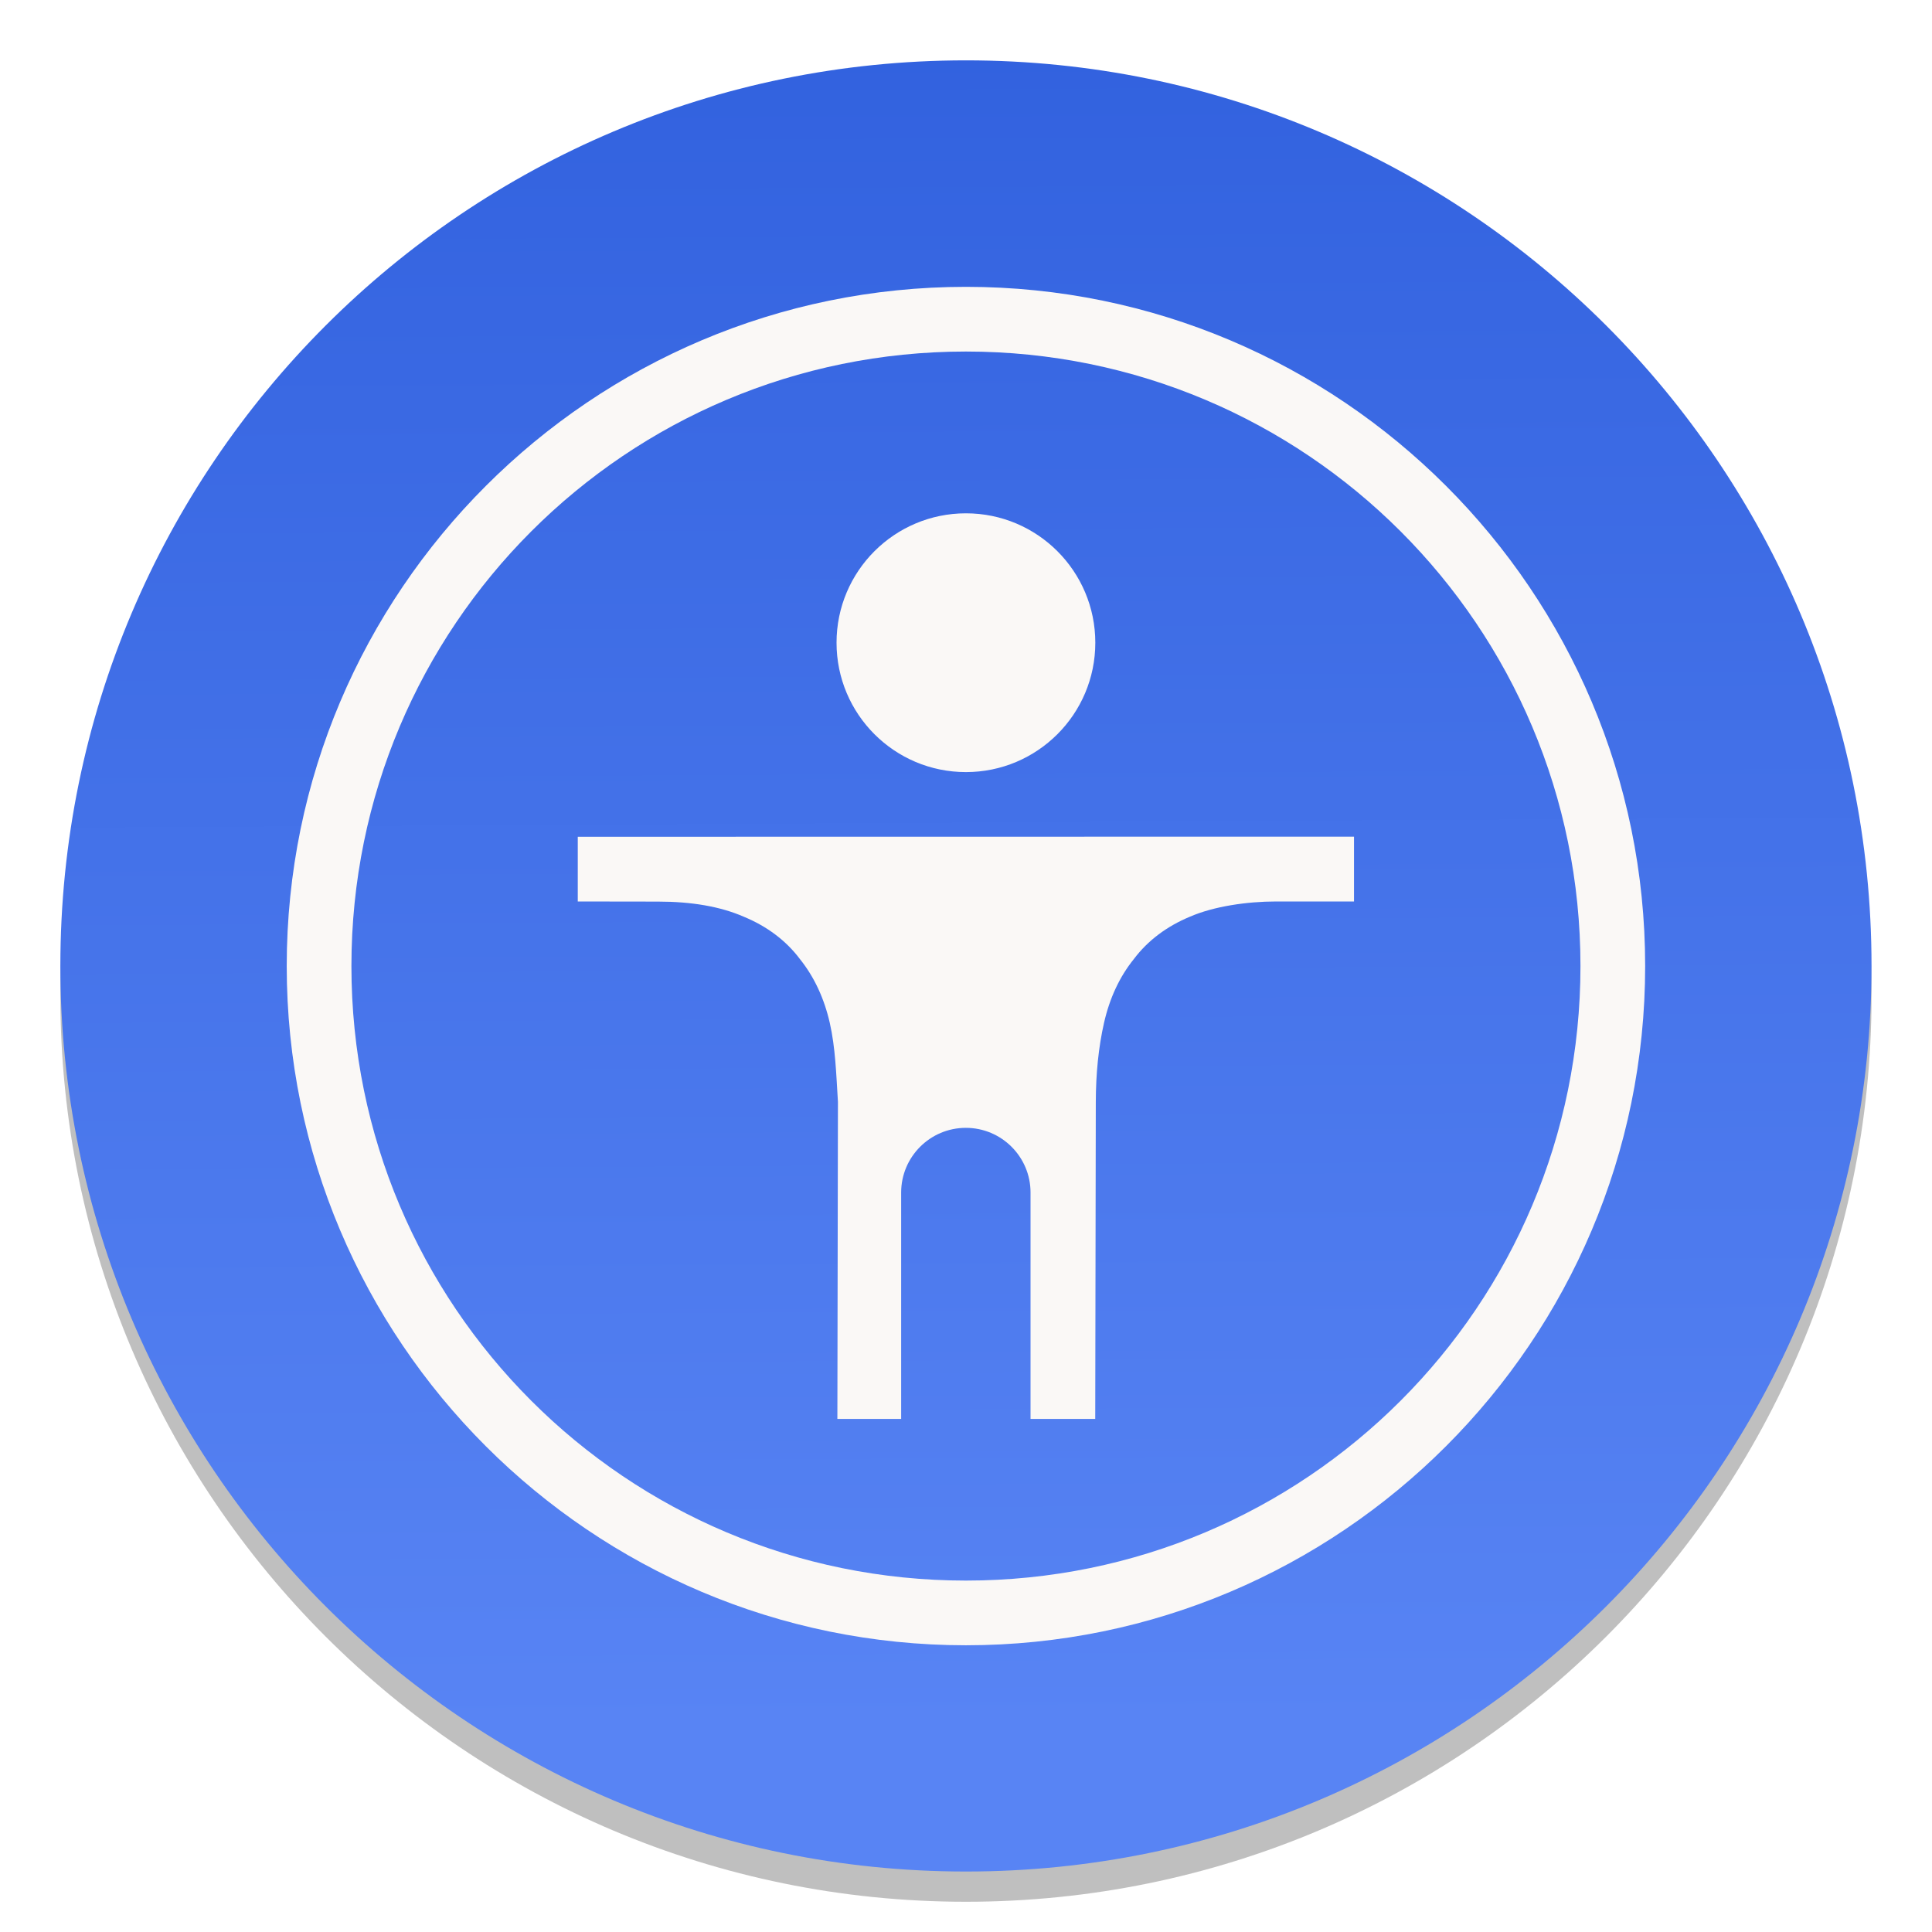
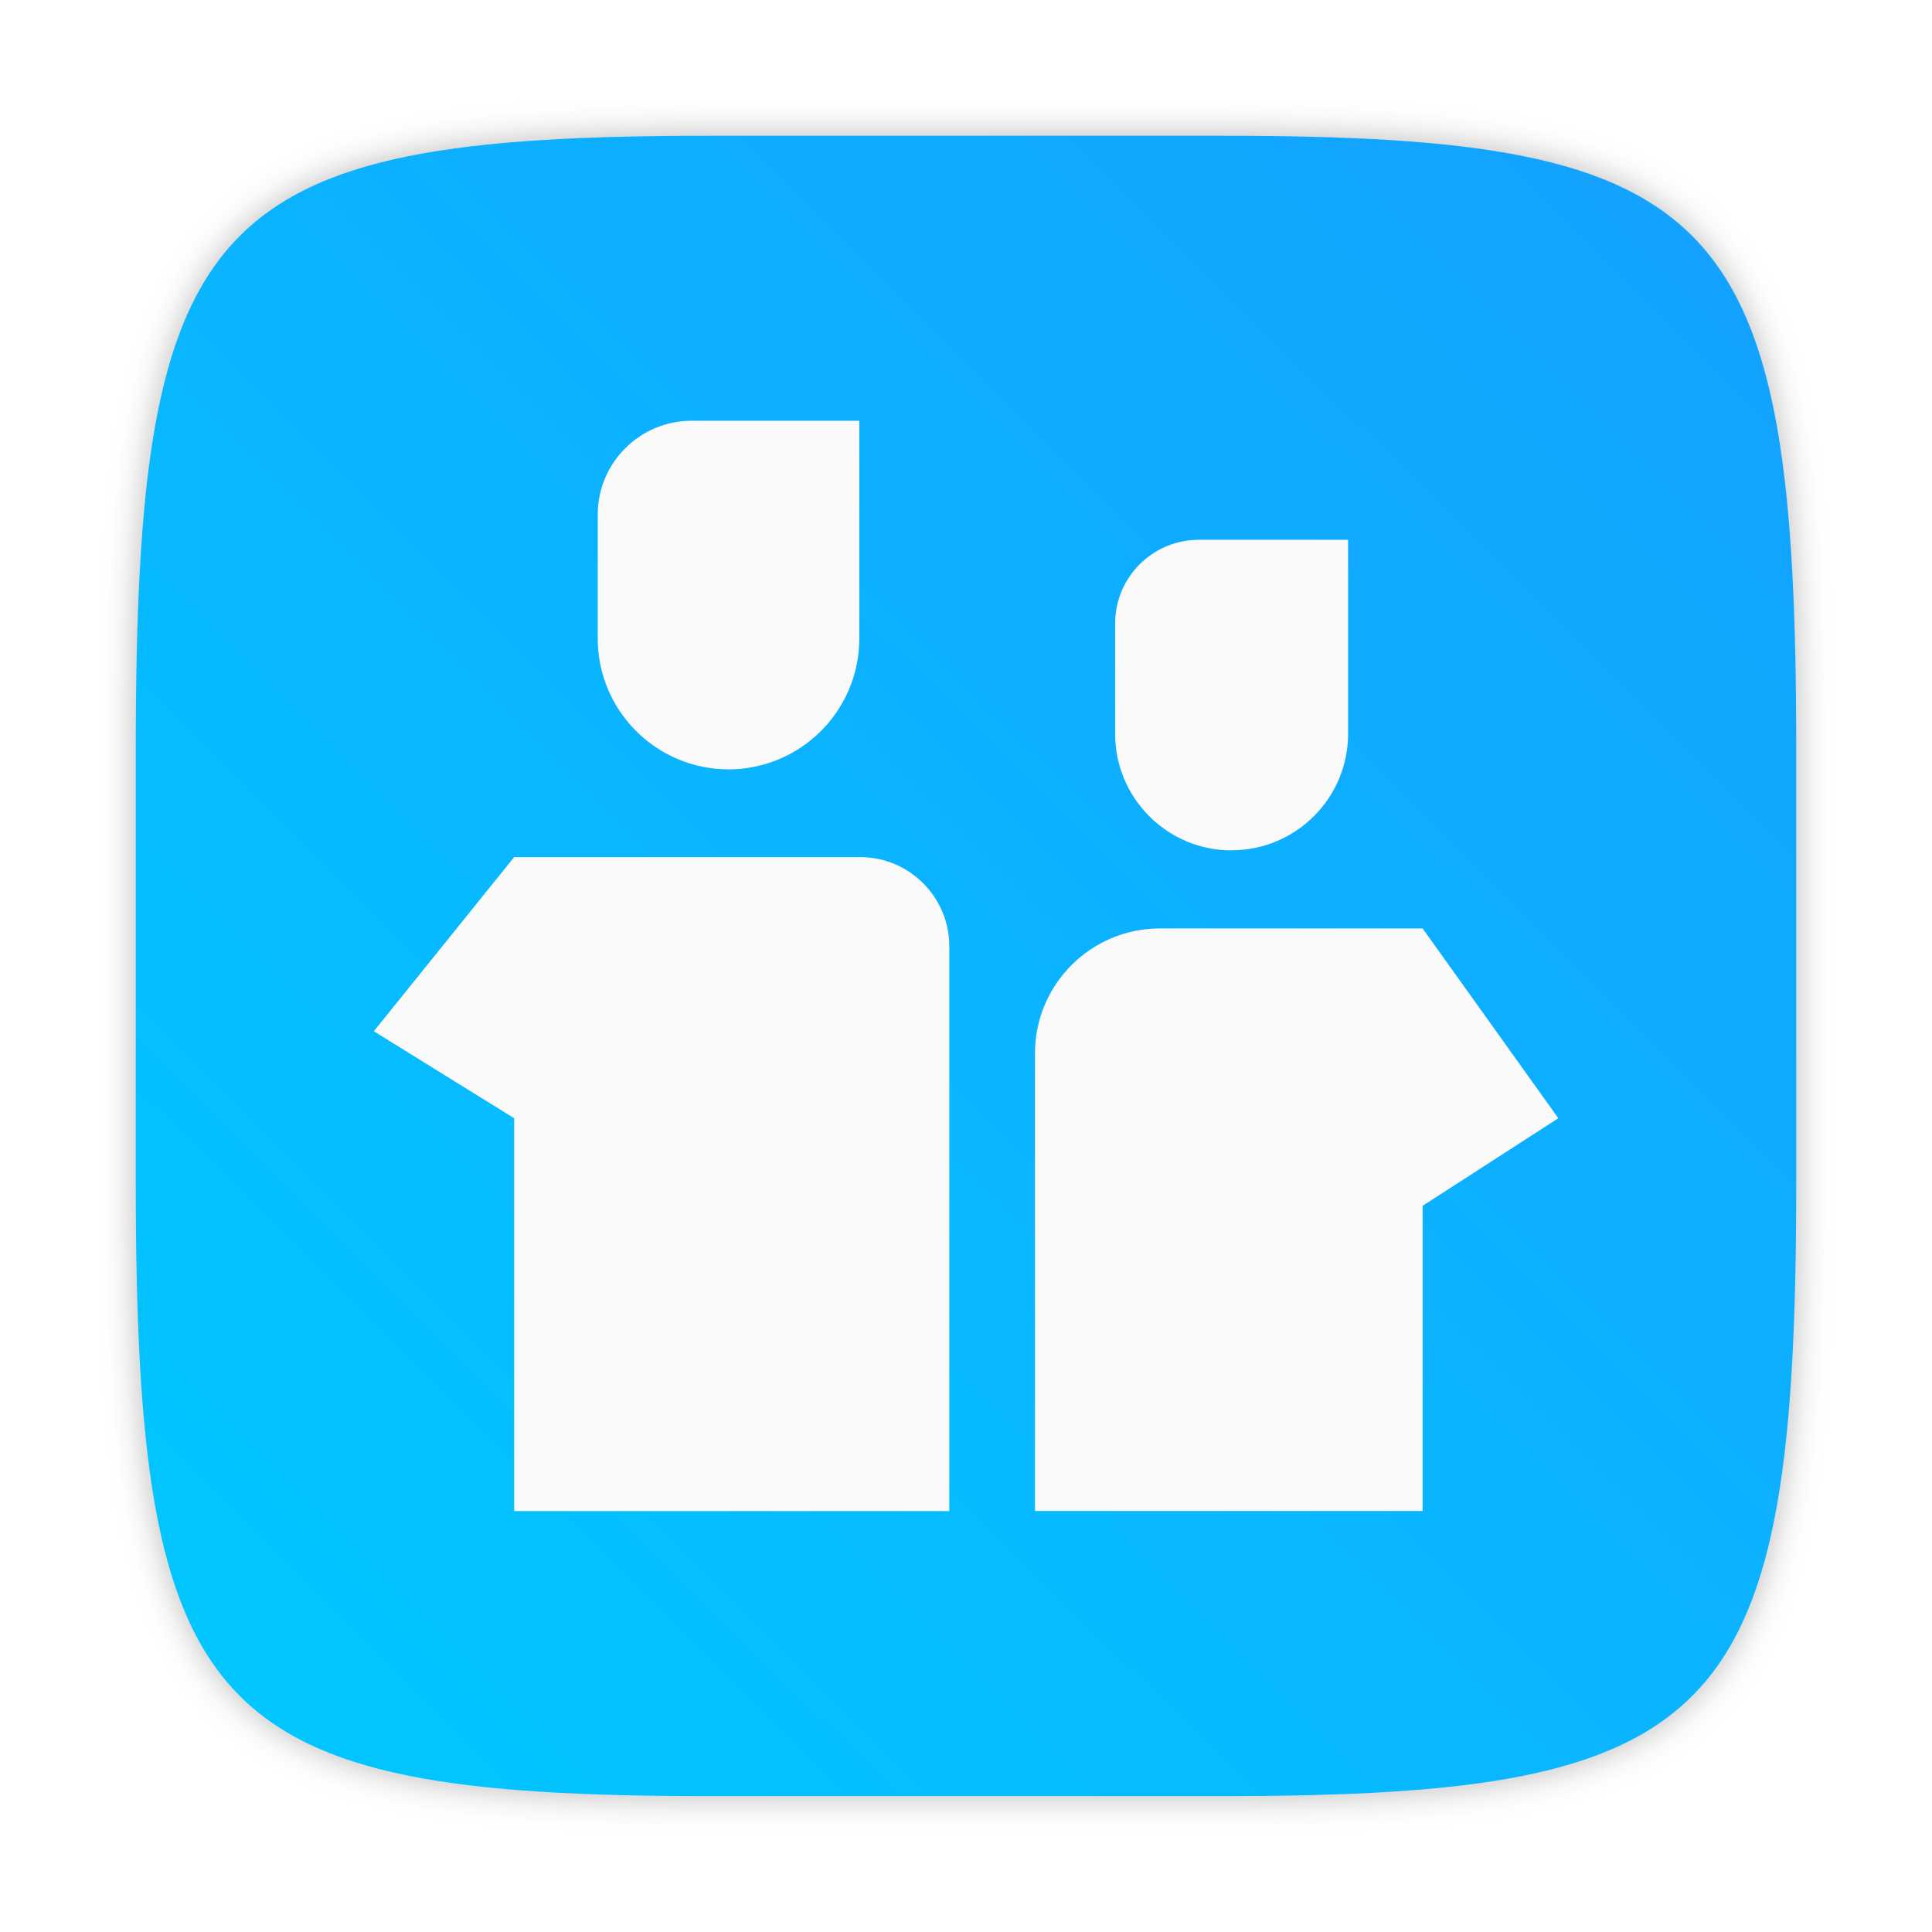
<svg xmlns="http://www.w3.org/2000/svg" width="64" height="64" version="1.1" viewBox="0 0 16.933 16.933">
  <defs>
-     <linearGradient id="a" x1="8.135" x2="8.224" y1="-.718" y2="15.139" gradientUnits="userSpaceOnUse">
-       <stop stop-color="#2f5fdd" offset="0" />
-       <stop stop-color="#5884f4" offset="1" />
+     <style type="text/css" />
+     <filter id="filter2761" x="-.024" y="-.024" width="1.048" height="1.048" color-interpolation-filters="sRGB">
+       <feGaussianBlur stdDeviation="0.146" />
+     </filter>
+     <linearGradient id="linearGradient1024" x1="1.331" x2="15.65" y1="15.576" y2="1.17" gradientTransform="translate(-.00054952 .14035)" gradientUnits="userSpaceOnUse">
+       <stop stop-color="#00c8ff" offset="0" />
+       <stop stop-color="#14a0ff" offset="1" />
    </linearGradient>
+     <style type="text/css" />
  </defs>
-   <circle cx="8.466" cy="8.731" r="7.937" opacity=".25" stroke-width=".265" style="paint-order:stroke markers fill" />
-   <circle cx="8.466" cy="8.466" r="7.937" fill="url(#a)" stroke-width=".265" style="paint-order:stroke markers fill" />
-   <path d="m8.466 2.514c-3.284 0-5.953 2.669-5.953 5.953 0 3.284 2.668 5.953 5.953 5.953 3.284 0 5.953-2.669 5.953-5.953 0-3.284-2.668-5.953-5.953-5.953zm0 0.567c2.978 0 5.386 2.408 5.386 5.386s-2.408 5.386-5.386 5.386c-2.978 0-5.386-2.408-5.386-5.386s2.408-5.386 5.386-5.386zm-1.41e-4 1.418a1.134 1.134 0 0 0-1.134 1.134 1.134 1.134 0 0 0 1.134 1.134 1.134 1.134 0 0 0 1.134-1.134 1.134 1.134 0 0 0-1.134-1.134zm-3.402 2.835v0.567l0.703 0.001c0.295-3e-6 0.547 0.043 0.753 0.133 0.203 0.084 0.37 0.209 0.492 0.372 0.125 0.156 0.212 0.344 0.261 0.559 0.049 0.217 0.056 0.445 0.071 0.687l2.95e-4 0.003-0.005 2.78h0.559v-1.984c0-0.313 0.254-0.567 0.567-0.567 0.313 0 0.567 0.254 0.567 0.567v1.984h0.567l0.005-2.777c5.36e-4 -0.251 0.024-0.482 0.072-0.694 0.049-0.216 0.136-0.404 0.262-0.56 0.122-0.162 0.289-0.287 0.492-0.371 0.207-0.09 0.499-0.133 0.753-0.133h0.684v-0.568z" enable-background="new" fill="#faf8f6" />
+   <g transform="translate(.00030032 -9.9674e-5)" fill="#5e4aa6" stroke-width=".265">
+     <circle cx="-347.64" cy="-328.38" r="0" />
+     <circle cx="-56.726" cy="6.44" r="0" fill-rule="evenodd" />
+     <g transform="translate(-.0272 .0065001)">
+       <circle cx="-330.35" cy="-328.38" r="0" />
+       <circle cx="-312.11" cy="-326.25" r="0" />
+       <circle cx="-306.02" cy="-333.07" r="0" />
+       <circle cx="-308.84" cy="-326.01" r="0" />
+     </g>
+   </g>
+   <path d="m10.708 1.19c4.405 0 5.035 0.673 5.035 5.388v3.776c0 4.715-0.63 5.388-5.035 5.388h-4.483c-4.405 0-5.035-0.673-5.035-5.388v-3.776c0-4.715 0.63-5.388 5.035-5.388z" enable-background="new" fill="#141414" filter="url(#filter2761)" opacity=".3" />
+   <path d="m10.708 1.19c4.405 0 5.035 0.673 5.035 5.388v3.776c0 4.715-0.63 5.388-5.035 5.388h-4.483c-4.405 0-5.035-0.673-5.035-5.388v-3.776c0-4.715 0.63-5.388 5.035-5.388z" enable-background="new" fill="url(#linearGradient1024)" />
+   <g transform="matrix(.96771 0 0 .96771 .21354 .49247)" stroke-width=".012">
+     <path d="m7.57 7.254h-3.134l-1.271 1.577 1.271 0.788v3.558h3.941v-5.116c0-0.445-0.362-0.807-0.807-0.807zm-1.193-0.795c0.654 0 1.185-0.531 1.185-1.185v-1.972h-1.519c-0.469 0-0.85 0.38-0.85 0.85v1.122c0 0.654 0.531 1.185 1.185 1.185zm6.287 1.441h-2.38c-0.624 0-1.131 0.507-1.131 1.131v4.145h3.511v-2.764l1.229-0.793zm-1.73-0.708c0.582 0 1.055-0.473 1.055-1.055v-1.757h-1.352c-0.418 0-0.758 0.339-0.758 0.758v1c0 0.582 0.473 1.055 1.055 1.055z" fill="#fafafa" p-id="1147" />
+   </g>
</svg>
